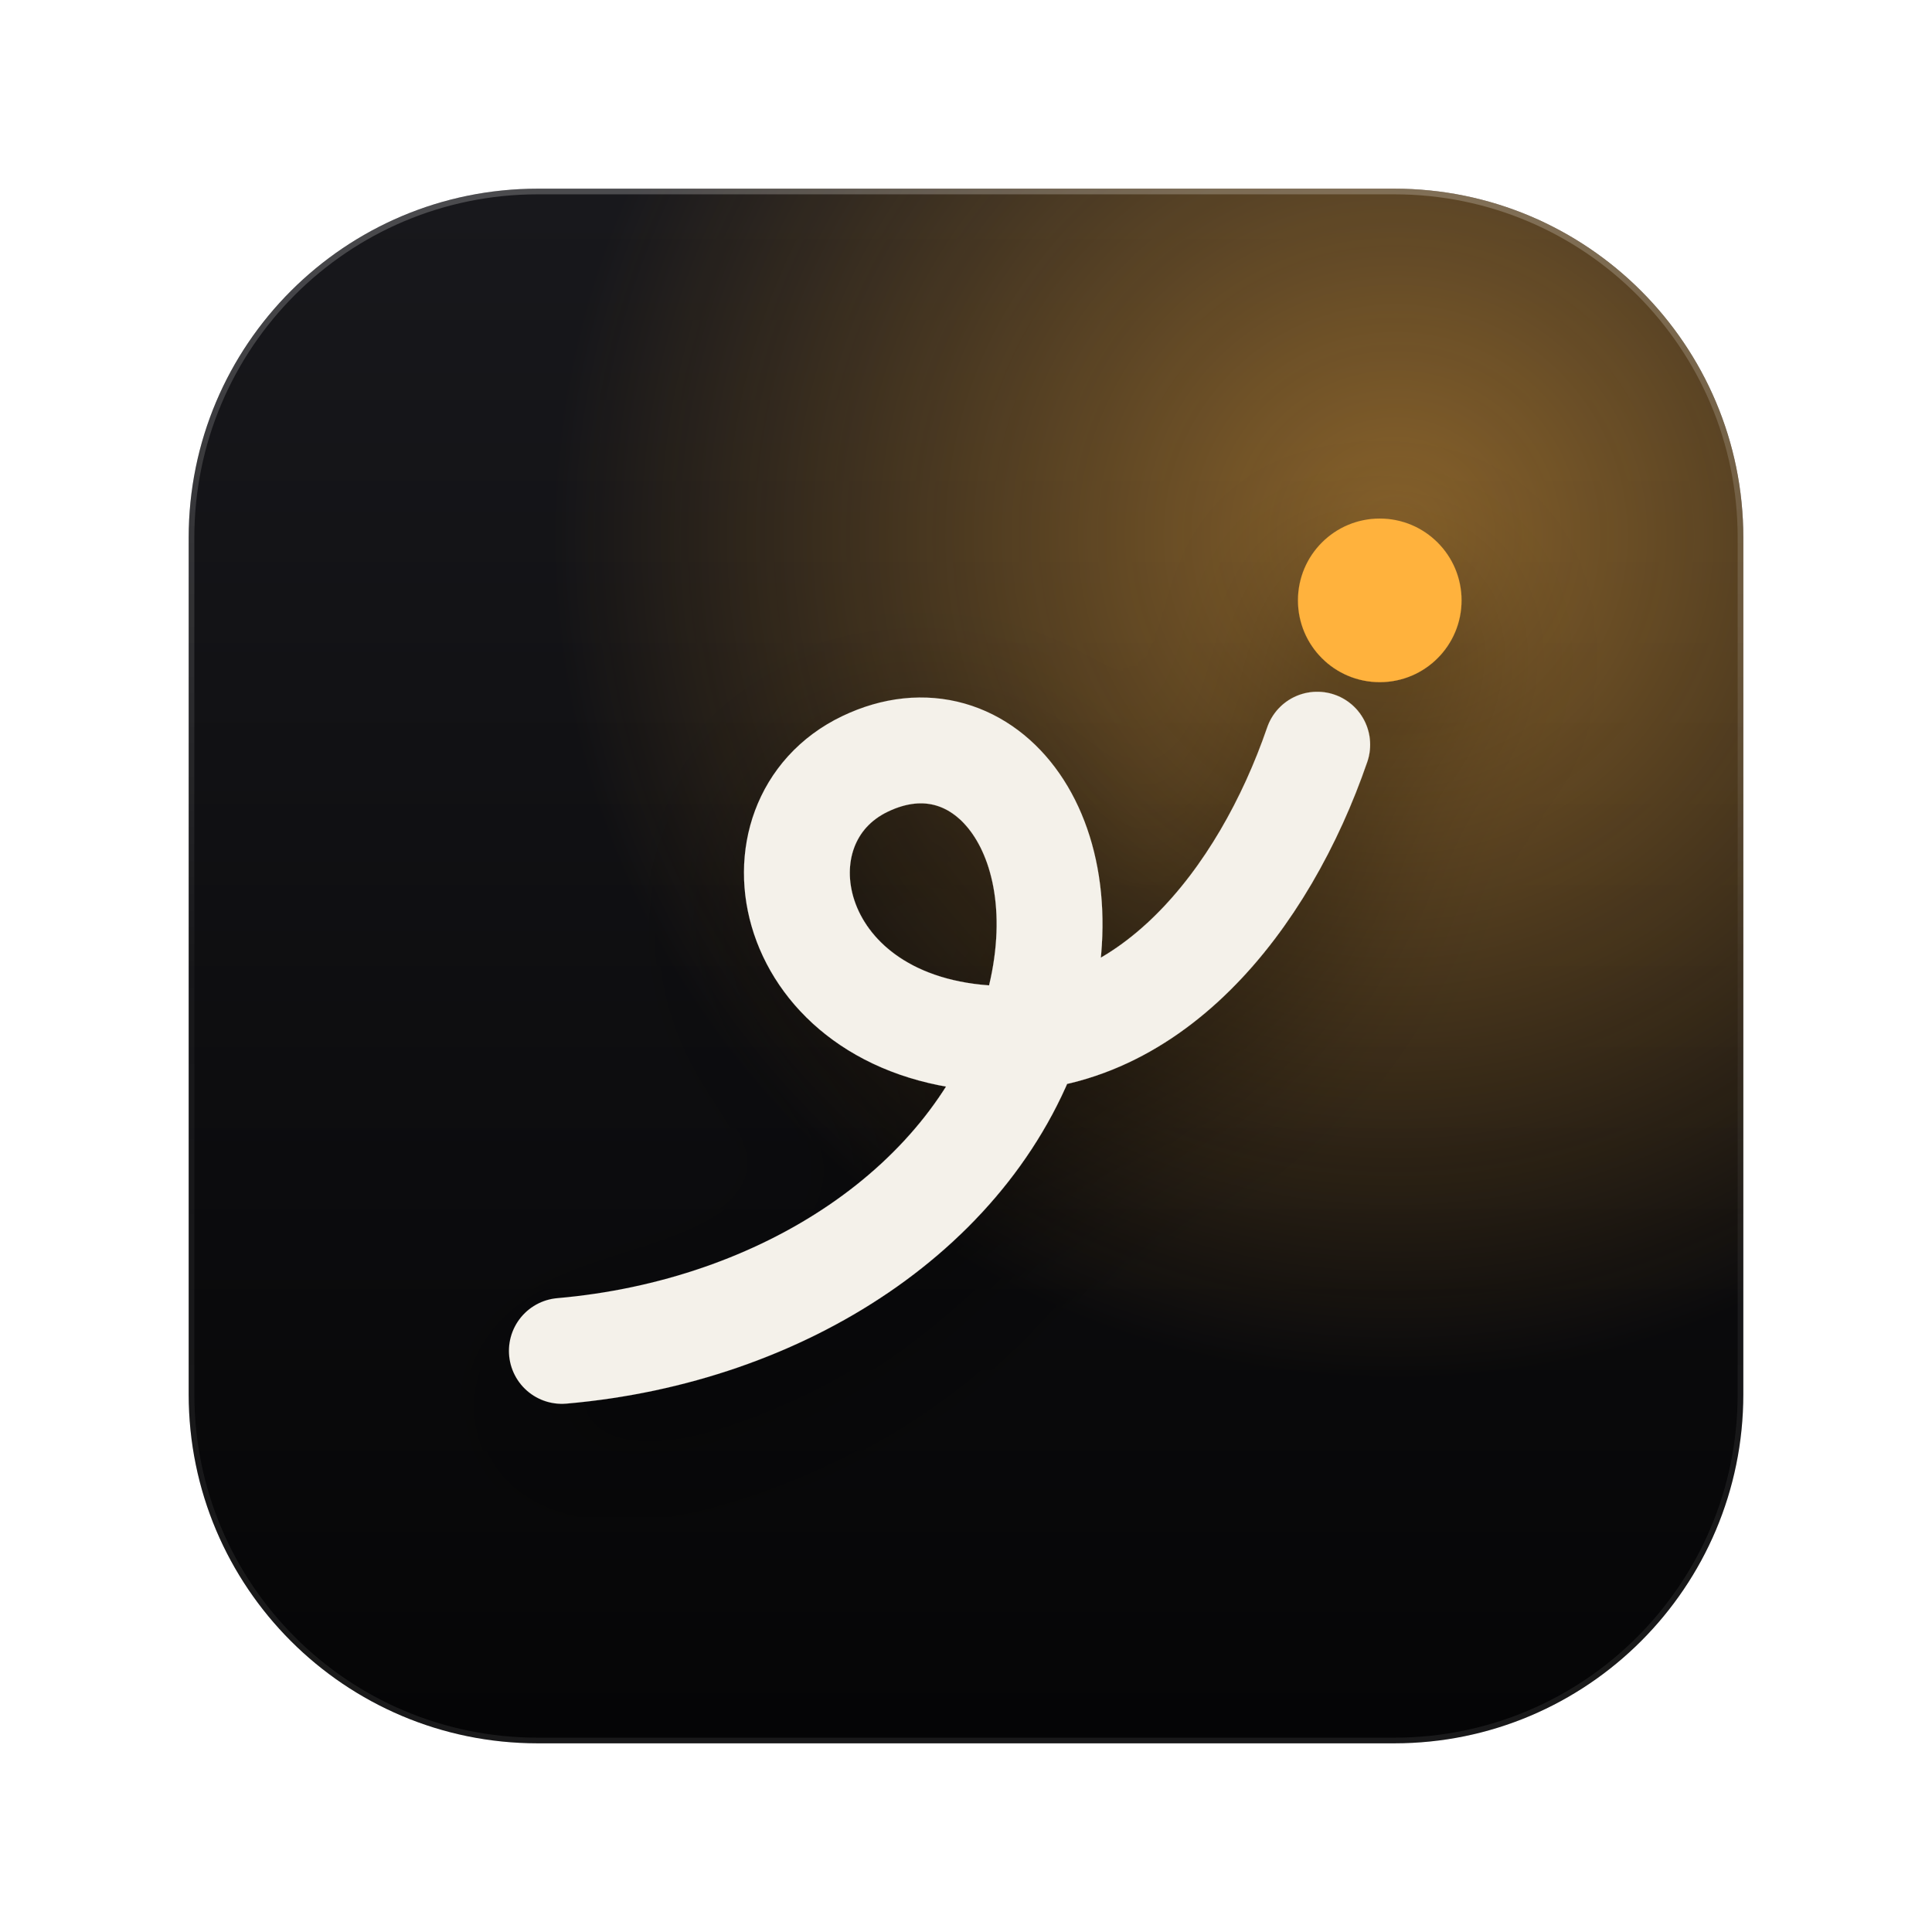
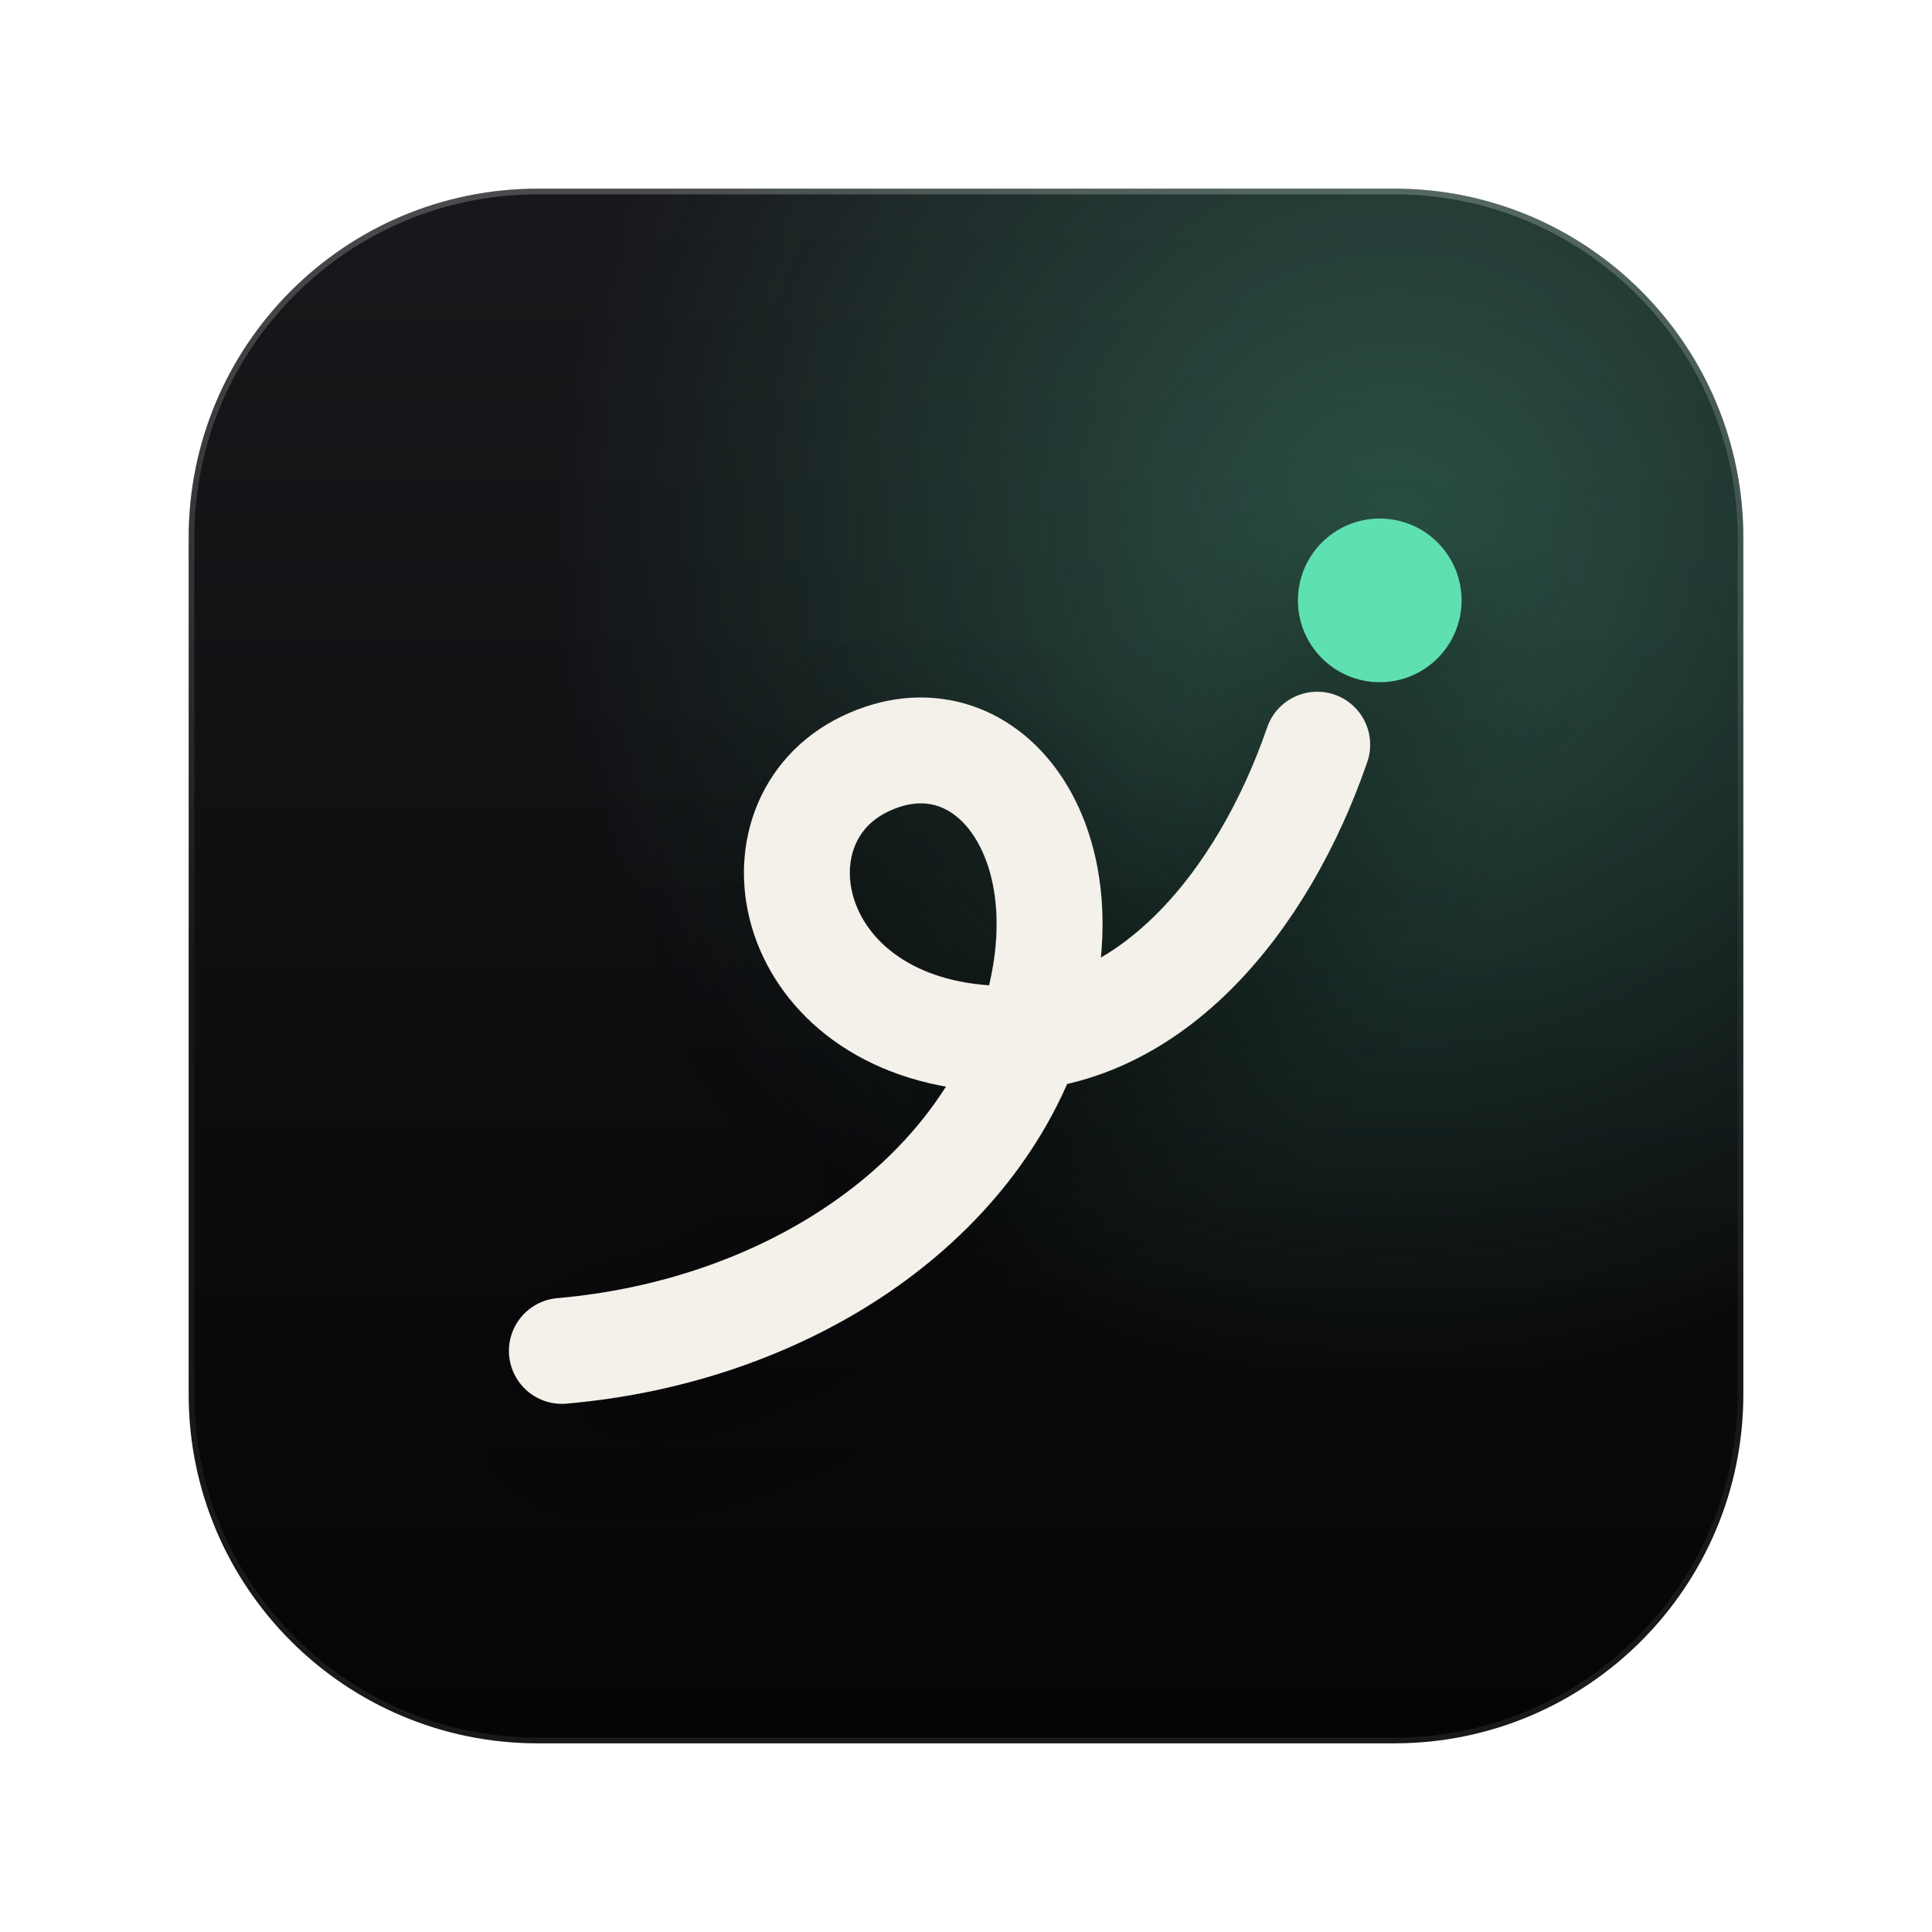
<svg xmlns="http://www.w3.org/2000/svg" viewBox="0 0 1024 1024" width="1024" height="1024">
  <defs>
    <linearGradient id="bg" x1="0" y1="0" x2="0" y2="1">
      <stop offset="0" stop-color="#18181c" />
      <stop offset="1" stop-color="#050506" />
    </linearGradient>
    <radialGradient id="warm" cx="0.78" cy="0.22" r="0.55">
-       <stop offset="0" stop-color="#ffb23e" stop-opacity="0.5" />
-       <stop offset="1" stop-color="#ffb23e" stop-opacity="0" />
+       <stop offset="0" stop-color="#5fe0b0" stop-opacity="0.3" />
+       <stop offset="1" stop-color="#5fe0b0" stop-opacity="0" />
    </radialGradient>
    <linearGradient id="rim" x1="0" y1="0" x2="0" y2="1">
      <stop offset="0" stop-color="#ffffff" stop-opacity="0.22" />
      <stop offset="0.5" stop-color="#ffffff" stop-opacity="0.04" />
      <stop offset="1" stop-color="#ffffff" stop-opacity="0.08" />
    </linearGradient>
    <filter id="shadow" x="-20%" y="-20%" width="140%" height="140%">
      <feDropShadow dx="0" dy="12" stdDeviation="16" flood-color="#000000" flood-opacity="0.4" />
    </filter>
  </defs>
  <rect x="100" y="100" width="824" height="824" rx="185" fill="url(#bg)" />
  <rect x="100" y="100" width="824" height="824" rx="185" fill="url(#warm)" />
  <rect x="101.5" y="101.5" width="821" height="821" rx="183.5" fill="none" stroke="url(#rim)" stroke-width="3" />
  <g filter="url(#shadow)" transform="translate(512 512) scale(2.55) translate(-128 -116)">
    <path d="M44 196 C 90 192, 130 166, 142 128 C 154 90, 132 62, 107 74 C 82 86, 90 128, 132 131 C 166 133, 190 102, 201 70" fill="none" stroke="#f4f1ea" stroke-width="22" stroke-linecap="round" stroke-linejoin="round" />
-     <circle cx="214" cy="40" r="17" fill="#ffb23e" />
+     <circle cx="214" cy="40" r="17" fill="#5fe0b0" />
  </g>
</svg>
